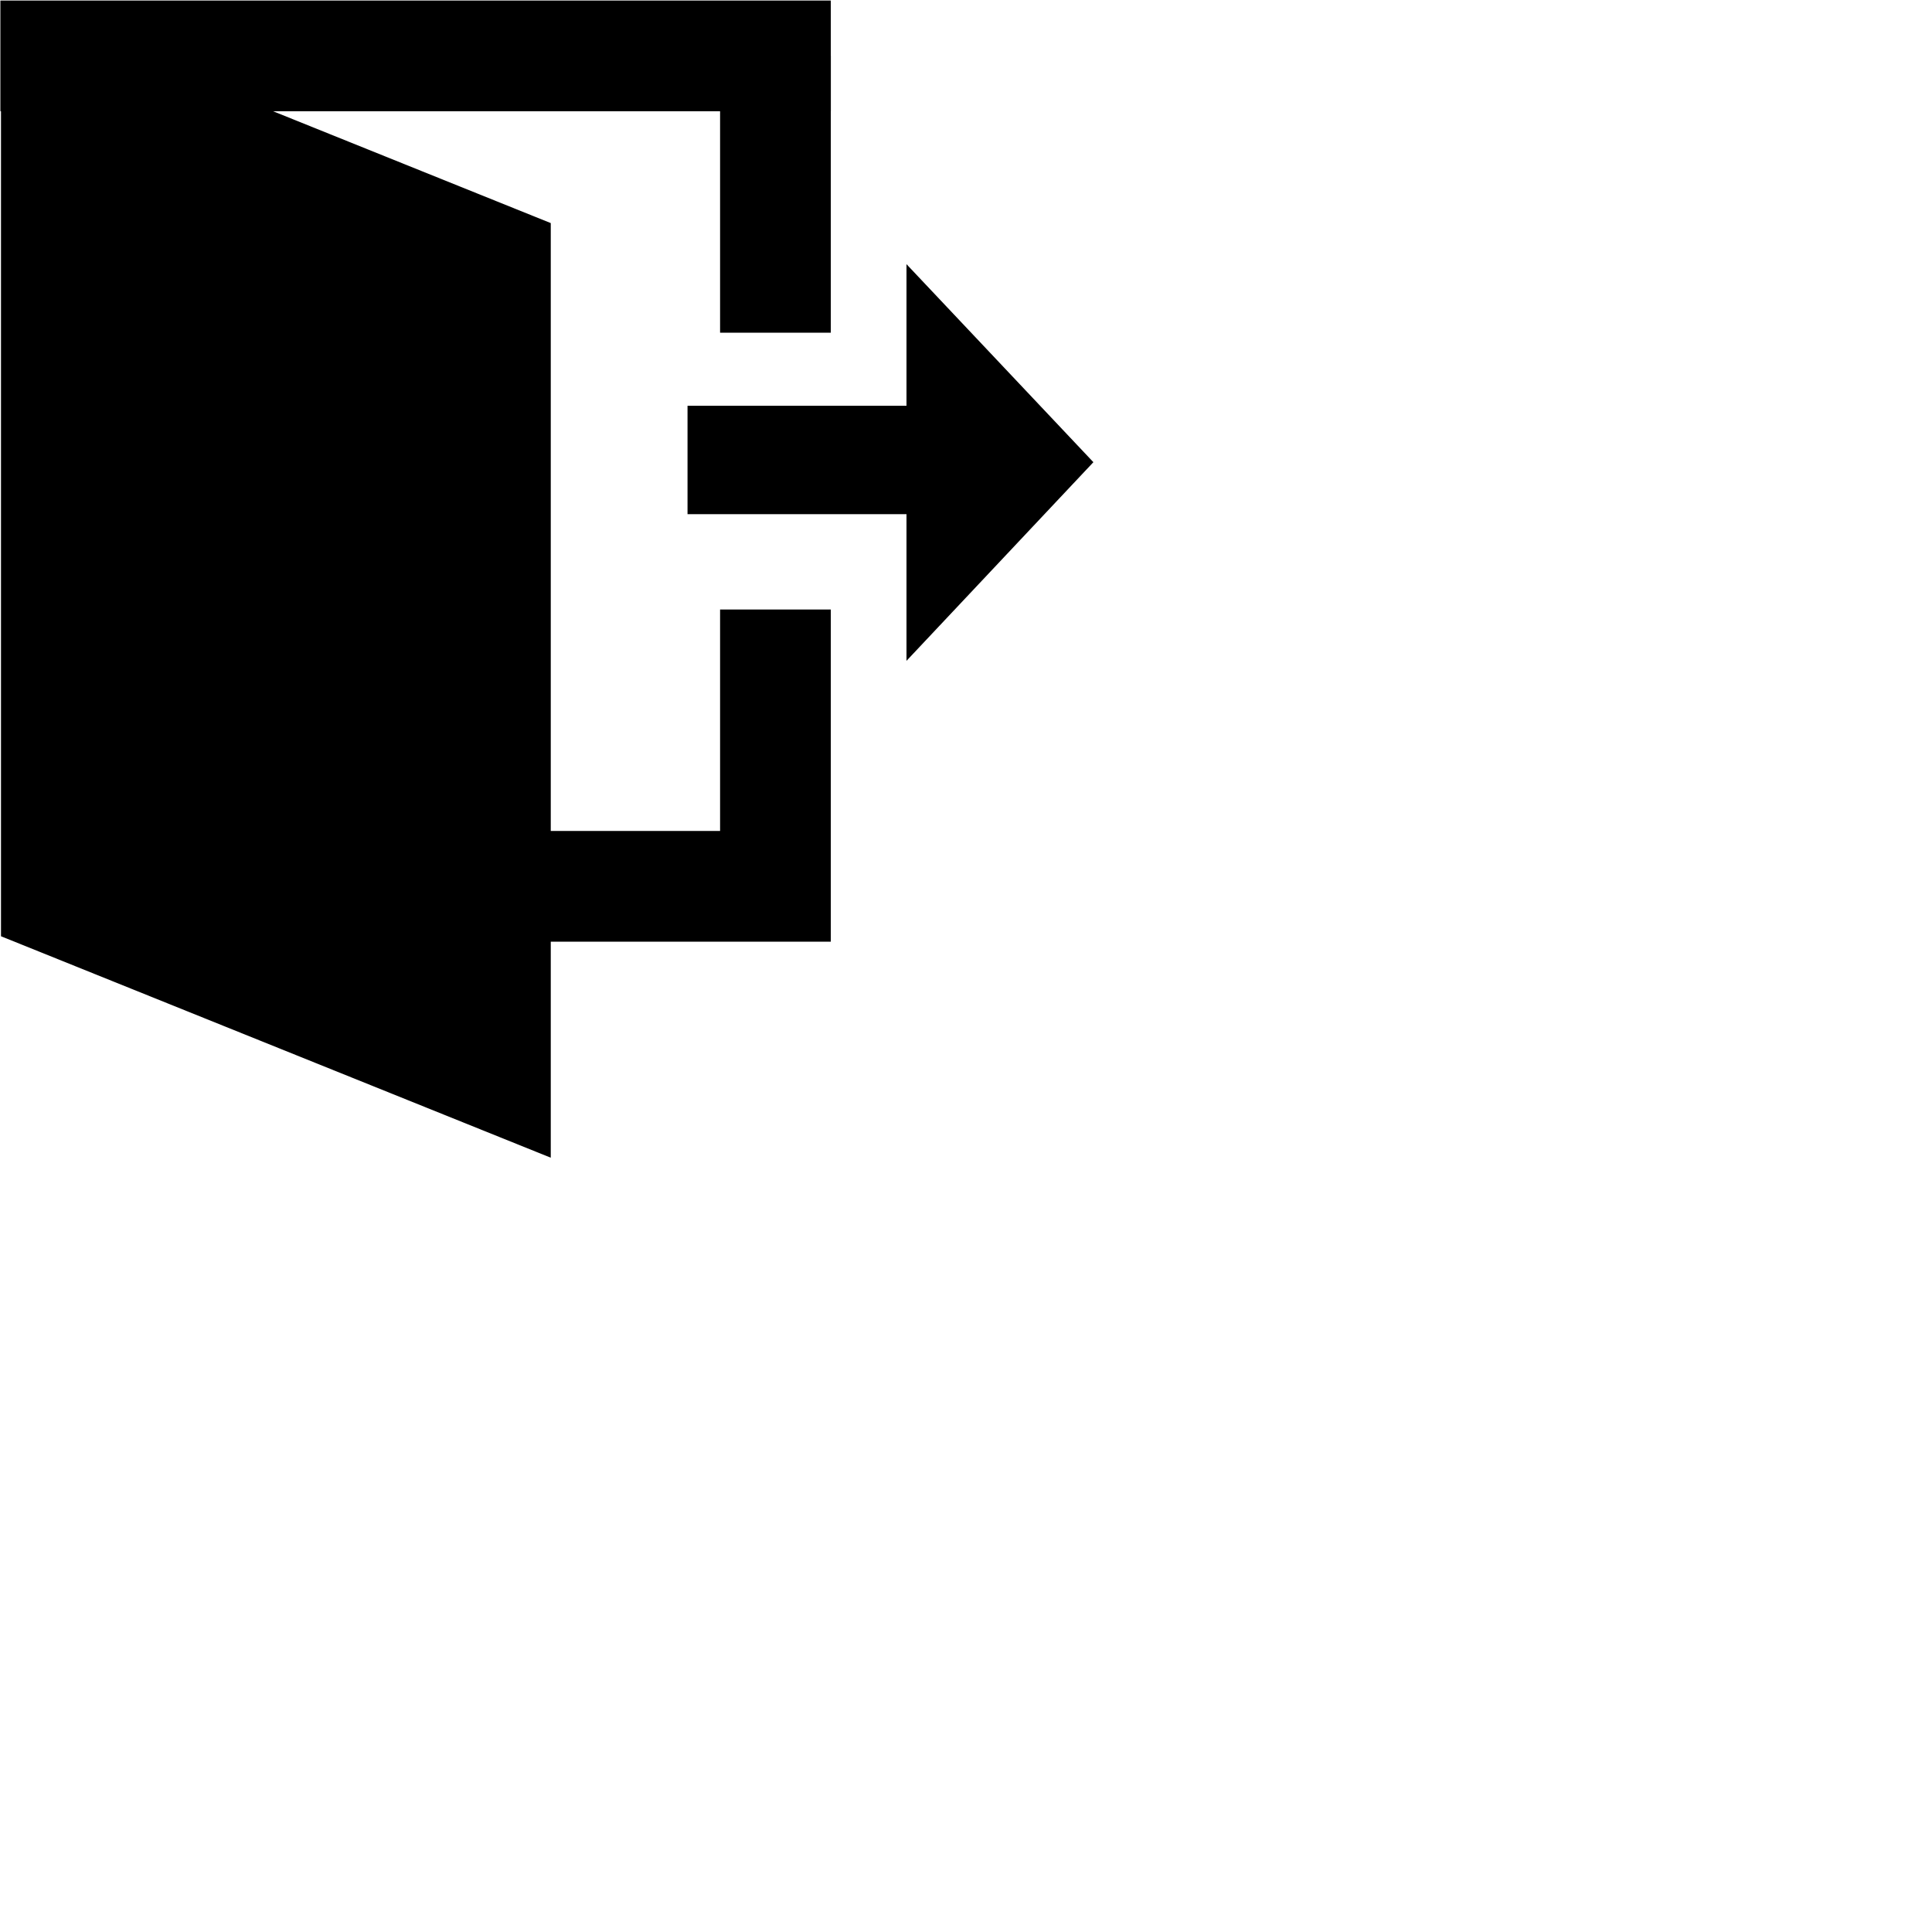
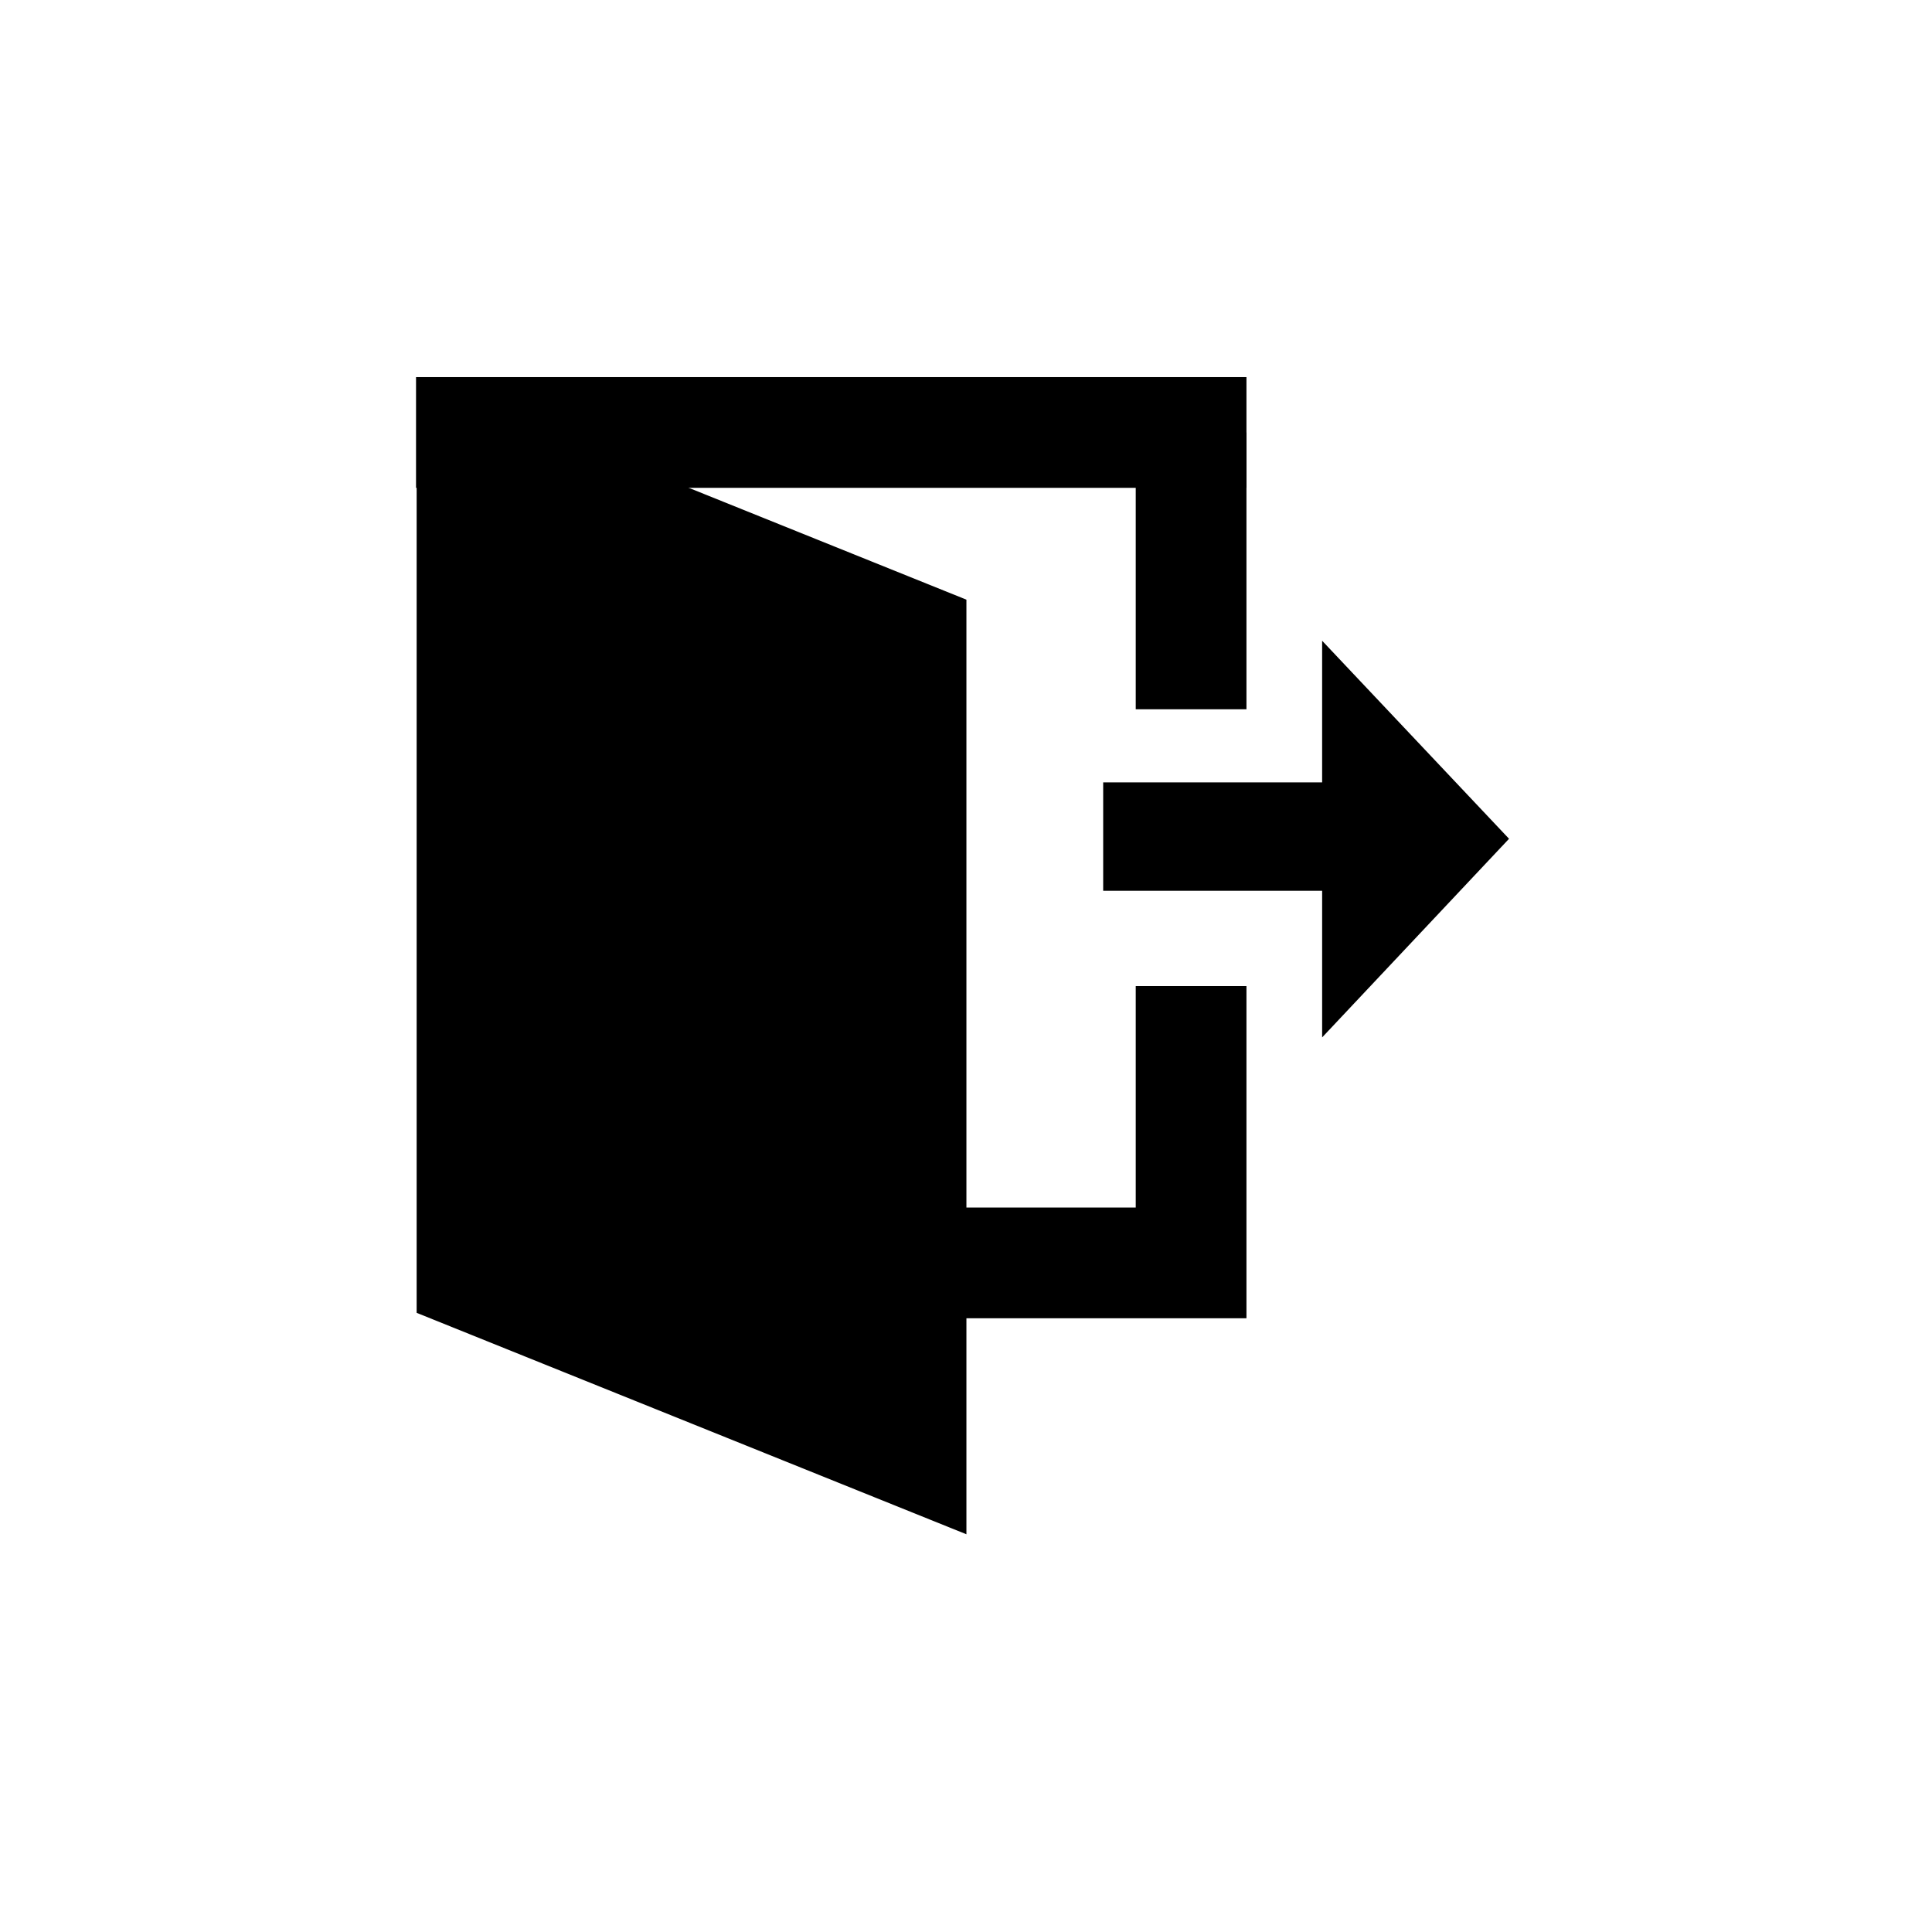
- <svg xmlns="http://www.w3.org/2000/svg" viewBox="0 0 1024 1024" version="1.1">
-   <g id="Page-1" stroke="none" stroke-width="1" fill="none" fill-rule="evenodd">
-     <g id="image" fill="#000000">
-       <polygon id="Path" points="0.525 0.872 291.915 118.242 291.915 613.606 0.525 496.235" />
-       <polygon id="Path" points="364.404 215.073 480.454 215.073 480.454 140.015 579.515 244.973 480.455 350.255 480.455 272.526 364.403 272.526" />
-       <polygon id="Path" points="0.203 0.285 0.203 58.969 440.342 58.969 440.342 0.285" />
-       <path d="M381.658,29.627 L381.658,176.34 L440.342,176.34 L440.342,29.627 L381.658,29.627 Z M381.658,323.055 L381.658,440.426 L29.545,440.426 L29.545,499.111 L440.342,499.111 L440.342,323.055 L381.658,323.055 L381.658,323.055 Z" id="Shape" />
+ <svg xmlns="http://www.w3.org/2000/svg" id="svg74" version="1.1" viewBox="0 0 1024 1024">
+   <defs id="defs78" />
+   <g transform="translate(220.3051,199.5932)" fill-rule="evenodd" fill="none" stroke-width="1" stroke="none" id="Page-1">
+     <g fill="#000000" id="image">
+       <polygon points="0.525,0.872 291.915,118.242 291.915,613.606 0.525,496.235 " id="Path" />
+       <polygon points="480.454,215.073 480.454,140.015 579.515,244.973 480.455,350.255 480.455,272.526 364.403,272.526 364.404,215.073 " id="polygon67" />
+       <polygon points="0.203,0.285 0.203,58.969 440.342,58.969 440.342,0.285 " id="polygon69" />
+       <path id="Shape" d="M 381.658,29.627 V 176.34 h 58.684 V 29.627 Z m 0,293.428 V 440.426 H 29.545 v 58.685 H 440.342 V 323.055 Z" />
    </g>
  </g>
</svg>
